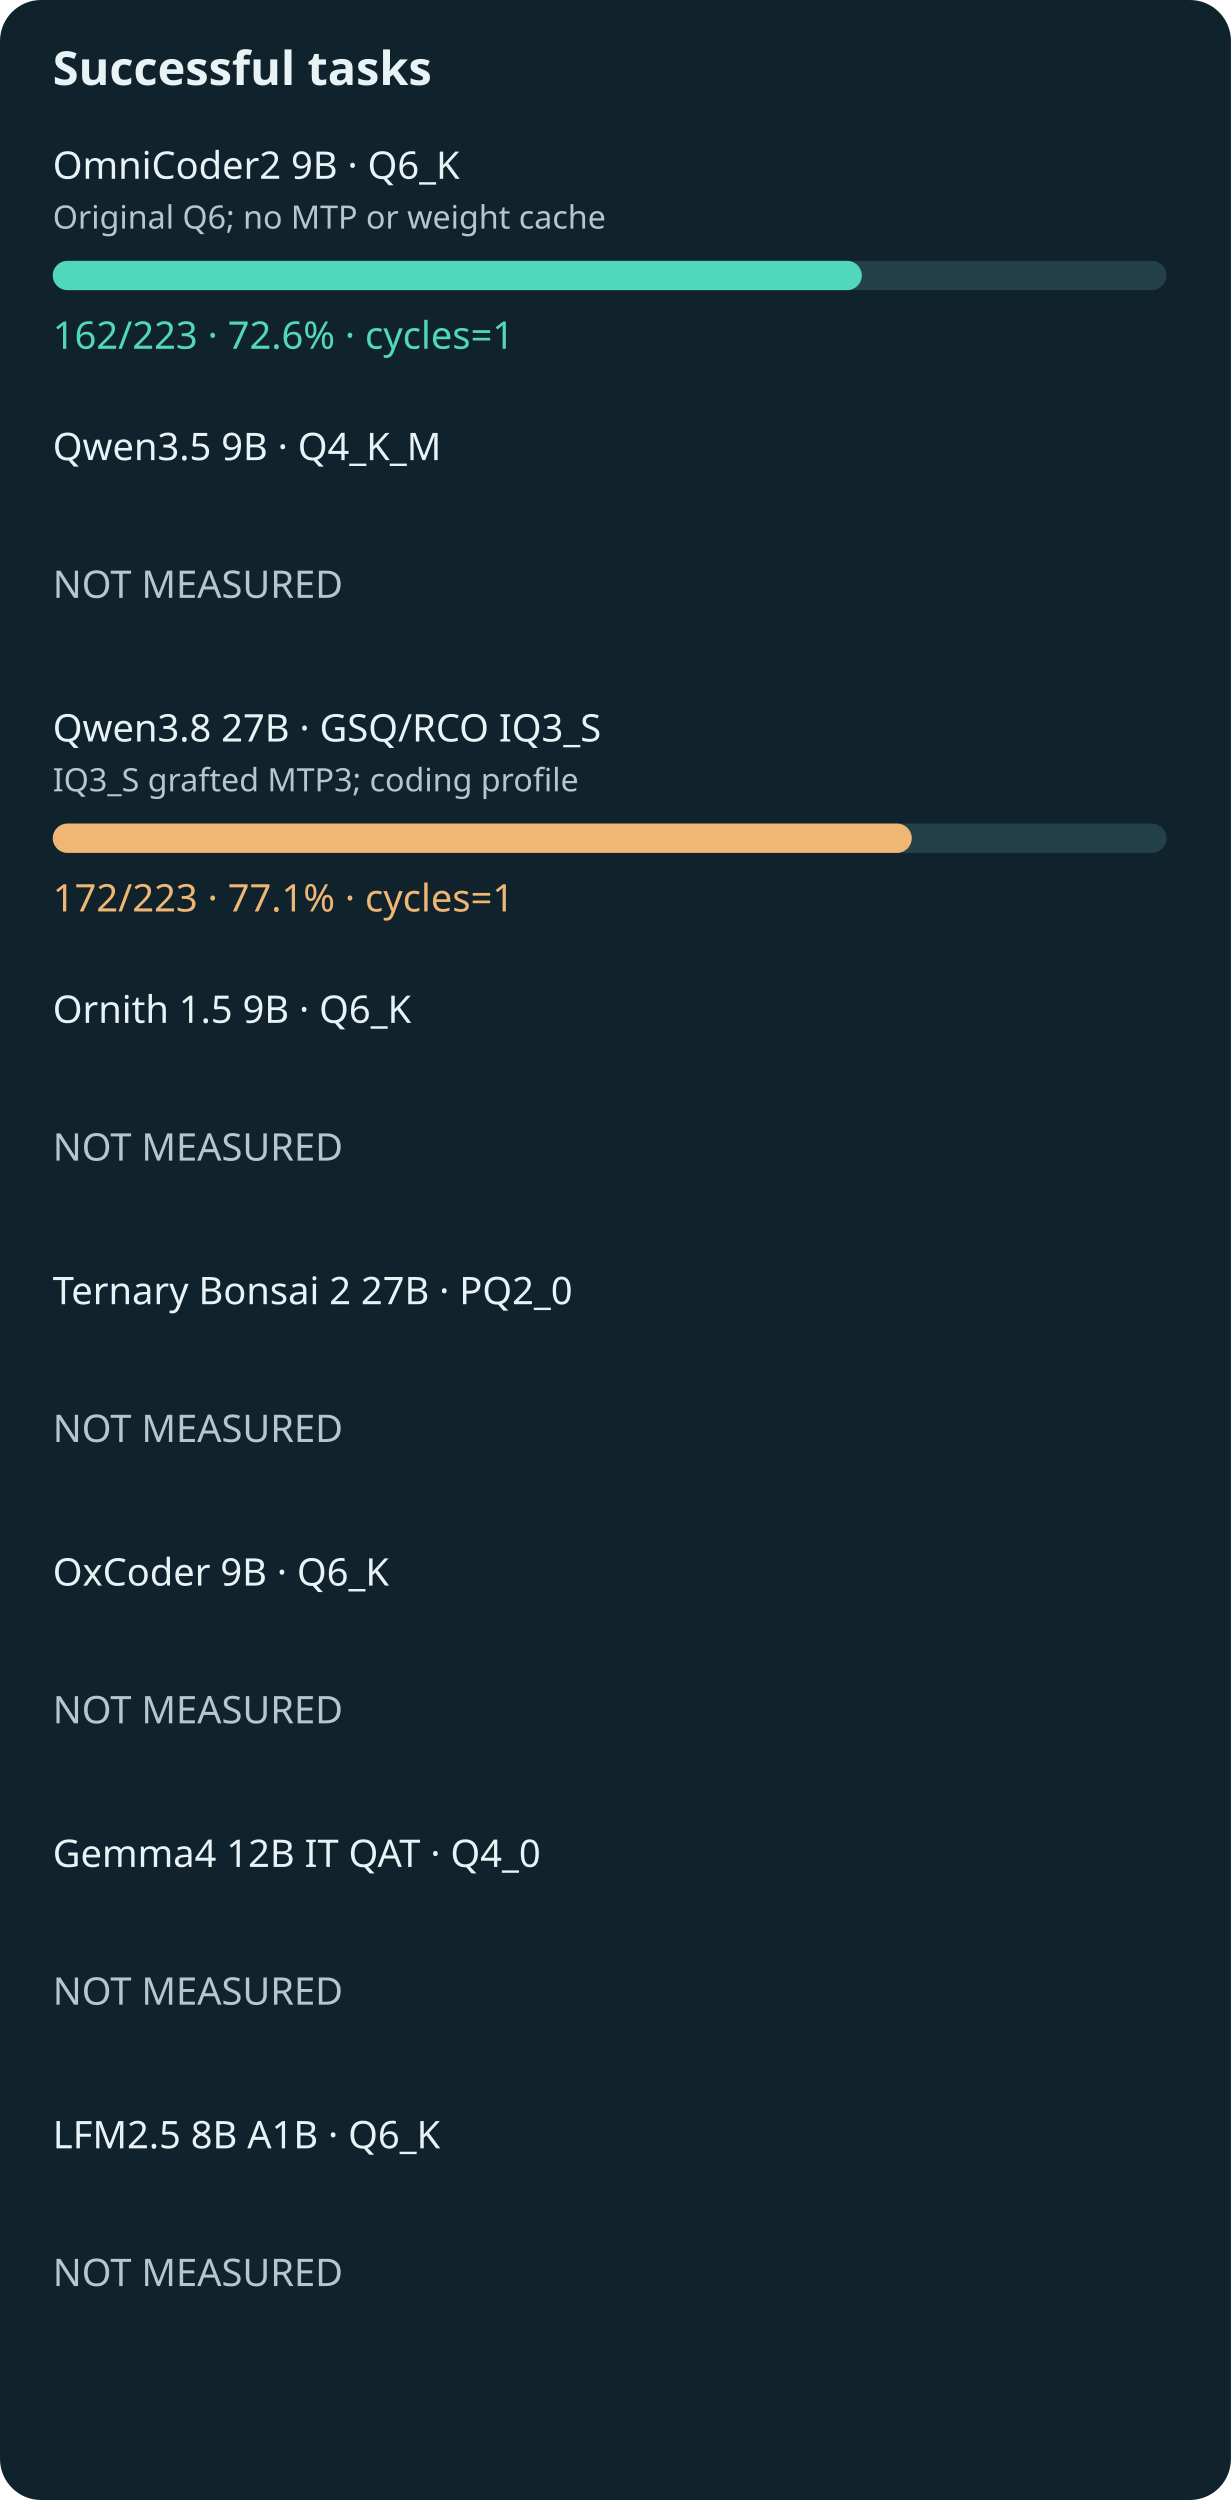
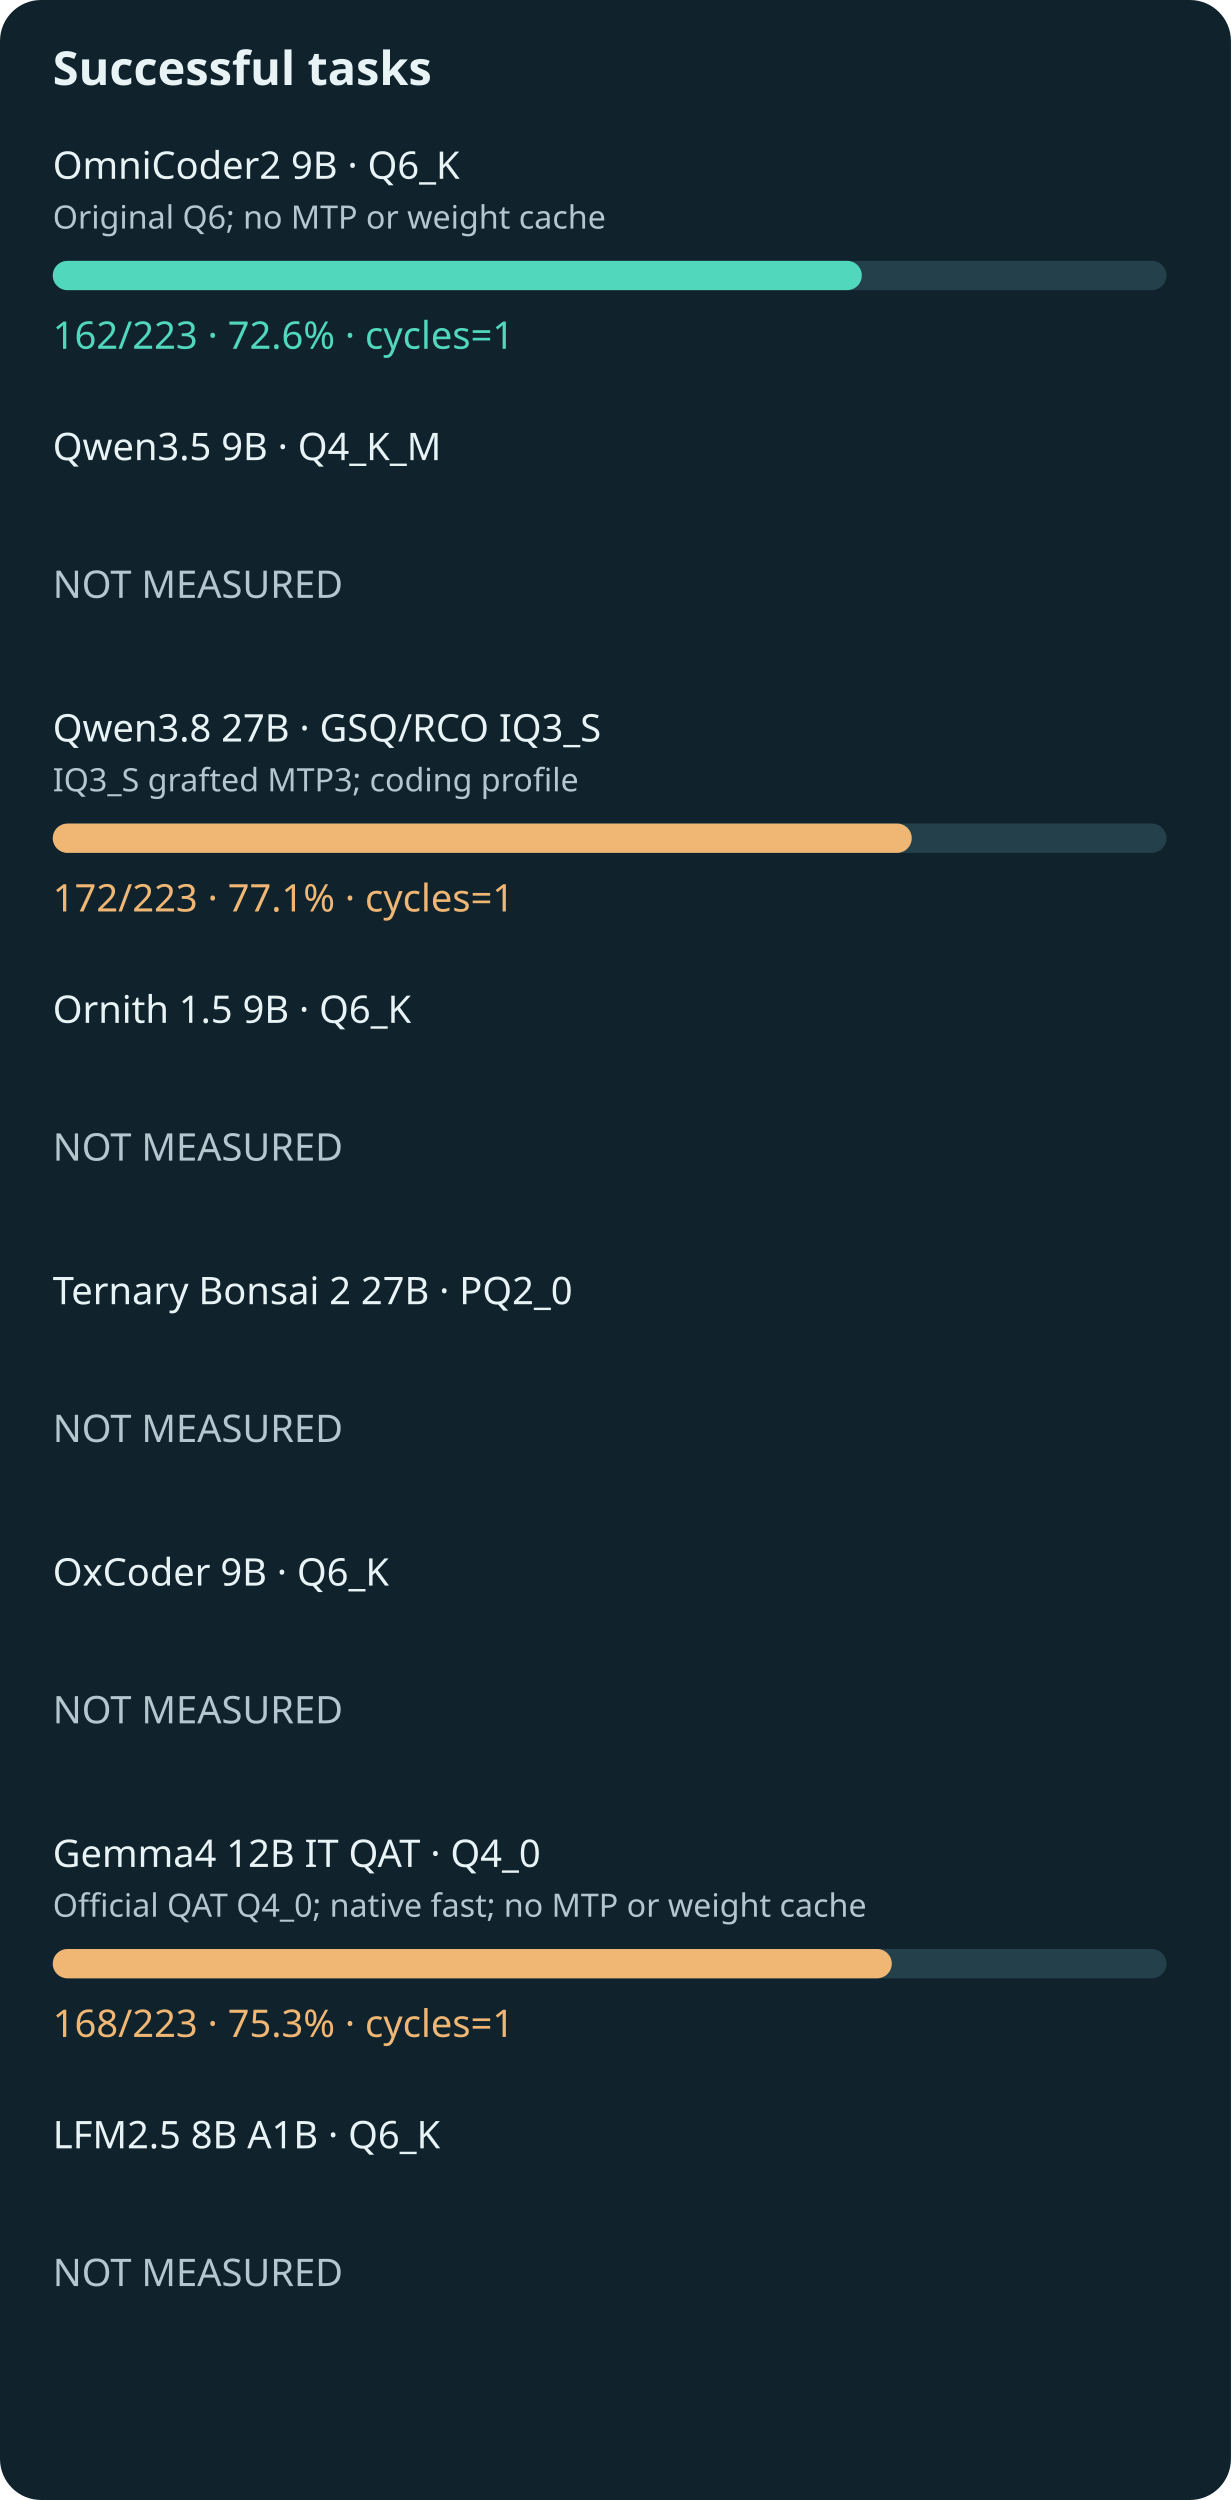
<svg xmlns="http://www.w3.org/2000/svg" viewBox="0 0 420 853" role="img" aria-labelledby="title desc">
  <rect width="420" height="853" rx="14" fill="#10232d" />
  <g font-family="system-ui,sans-serif" fill="#e8f3f5">
    <text x="18" y="29" font-size="16" font-weight="700">Successful tasks</text>
    <text x="18" y="61" font-size="13">OmniCoder2 9B · Q6_K</text>
    <text x="18" y="78" font-size="11" fill="#b6c6cf">Original Q6; no MTP or weight cache</text>
    <rect x="18" y="89" width="380" height="10" rx="5" fill="#24404a" />
    <rect x="18" y="89" width="276.054" height="10" rx="5" fill="#51d8bc" />
    <text x="18" y="119" font-size="13" fill="#51d8bc">162/223 · 72.6% · cycles=1</text>
    <text x="18" y="157" font-size="13">Qwen3.5 9B · Q4_K_M</text>
    <text x="18" y="204" fill="#b6c6cf" font-size="13">NOT MEASURED</text>
    <text x="18" y="253" font-size="13">Qwen3.8 27B · GSQ/RCO IQ3_S</text>
    <text x="18" y="270" font-size="11" fill="#b6c6cf">IQ3_S grafted MTP3; coding profile</text>
    <rect x="18" y="281" width="380" height="10" rx="5" fill="#24404a" />
    <rect x="18" y="281" width="293.094" height="10" rx="5" fill="#f0b774" />
    <text x="18" y="311" font-size="13" fill="#f0b774">172/223 · 77.1% · cycles=1</text>
    <text x="18" y="349" font-size="13">Ornith 1.5 9B · Q6_K</text>
    <text x="18" y="396" fill="#b6c6cf" font-size="13">NOT MEASURED</text>
    <text x="18" y="445" font-size="13">Ternary Bonsai 2 27B · PQ2_0</text>
    <text x="18" y="492" fill="#b6c6cf" font-size="13">NOT MEASURED</text>
    <text x="18" y="541" font-size="13">OxCoder 9B · Q6_K</text>
    <text x="18" y="588" fill="#b6c6cf" font-size="13">NOT MEASURED</text>
    <text x="18" y="637" font-size="13">Gemma4 12B IT QAT · Q4_0</text>
-     <text x="18" y="684" fill="#b6c6cf" font-size="13">NOT MEASURED</text>
+     <text x="18" y="654" font-size="11" fill="#b6c6cf">Official QAT Q4_0; native fast; no MTP or weight cache</text>
+     <rect x="18" y="665" width="380" height="10" rx="5" fill="#24404a" />
+     <rect x="18" y="665" width="286.278" height="10" rx="5" fill="#f0b774" />
+     <text x="18" y="695" font-size="13" fill="#f0b774">168/223 · 75.3% · cycles=1</text>
    <text x="18" y="733" font-size="13">LFM2.5 8B A1B · Q6_K</text>
    <text x="18" y="780" fill="#b6c6cf" font-size="13">NOT MEASURED</text>
  </g>
</svg>
